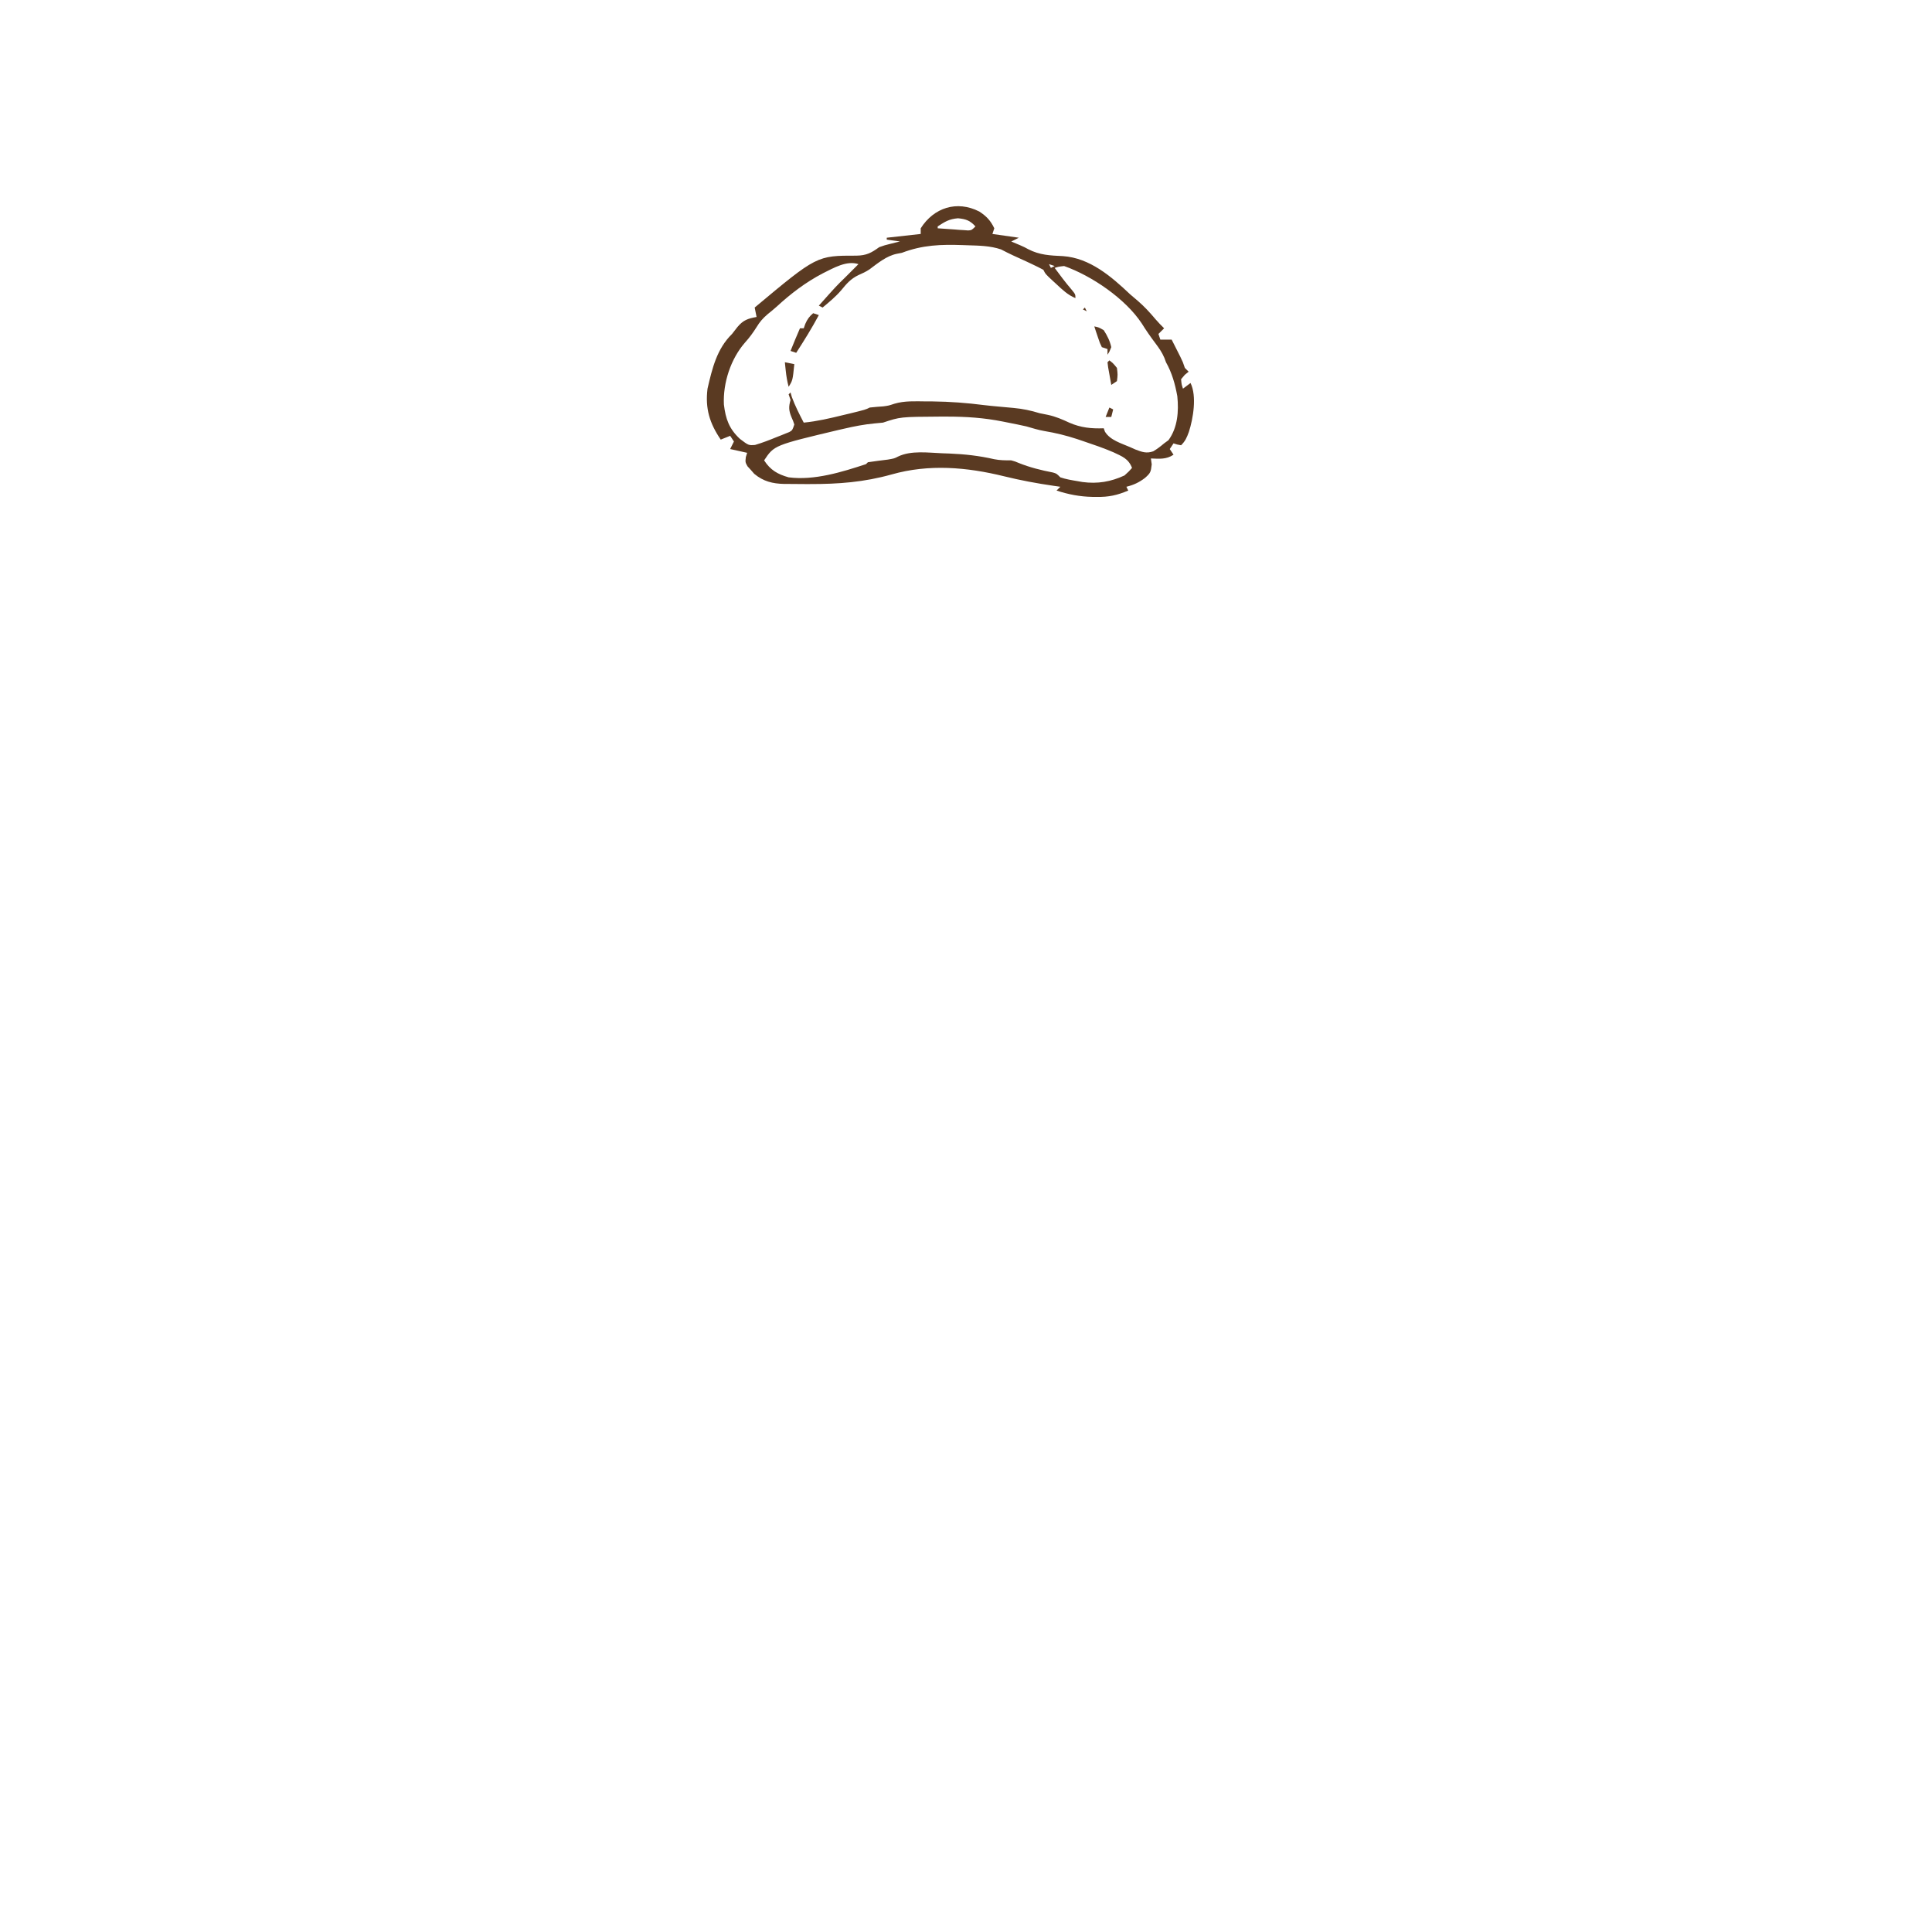
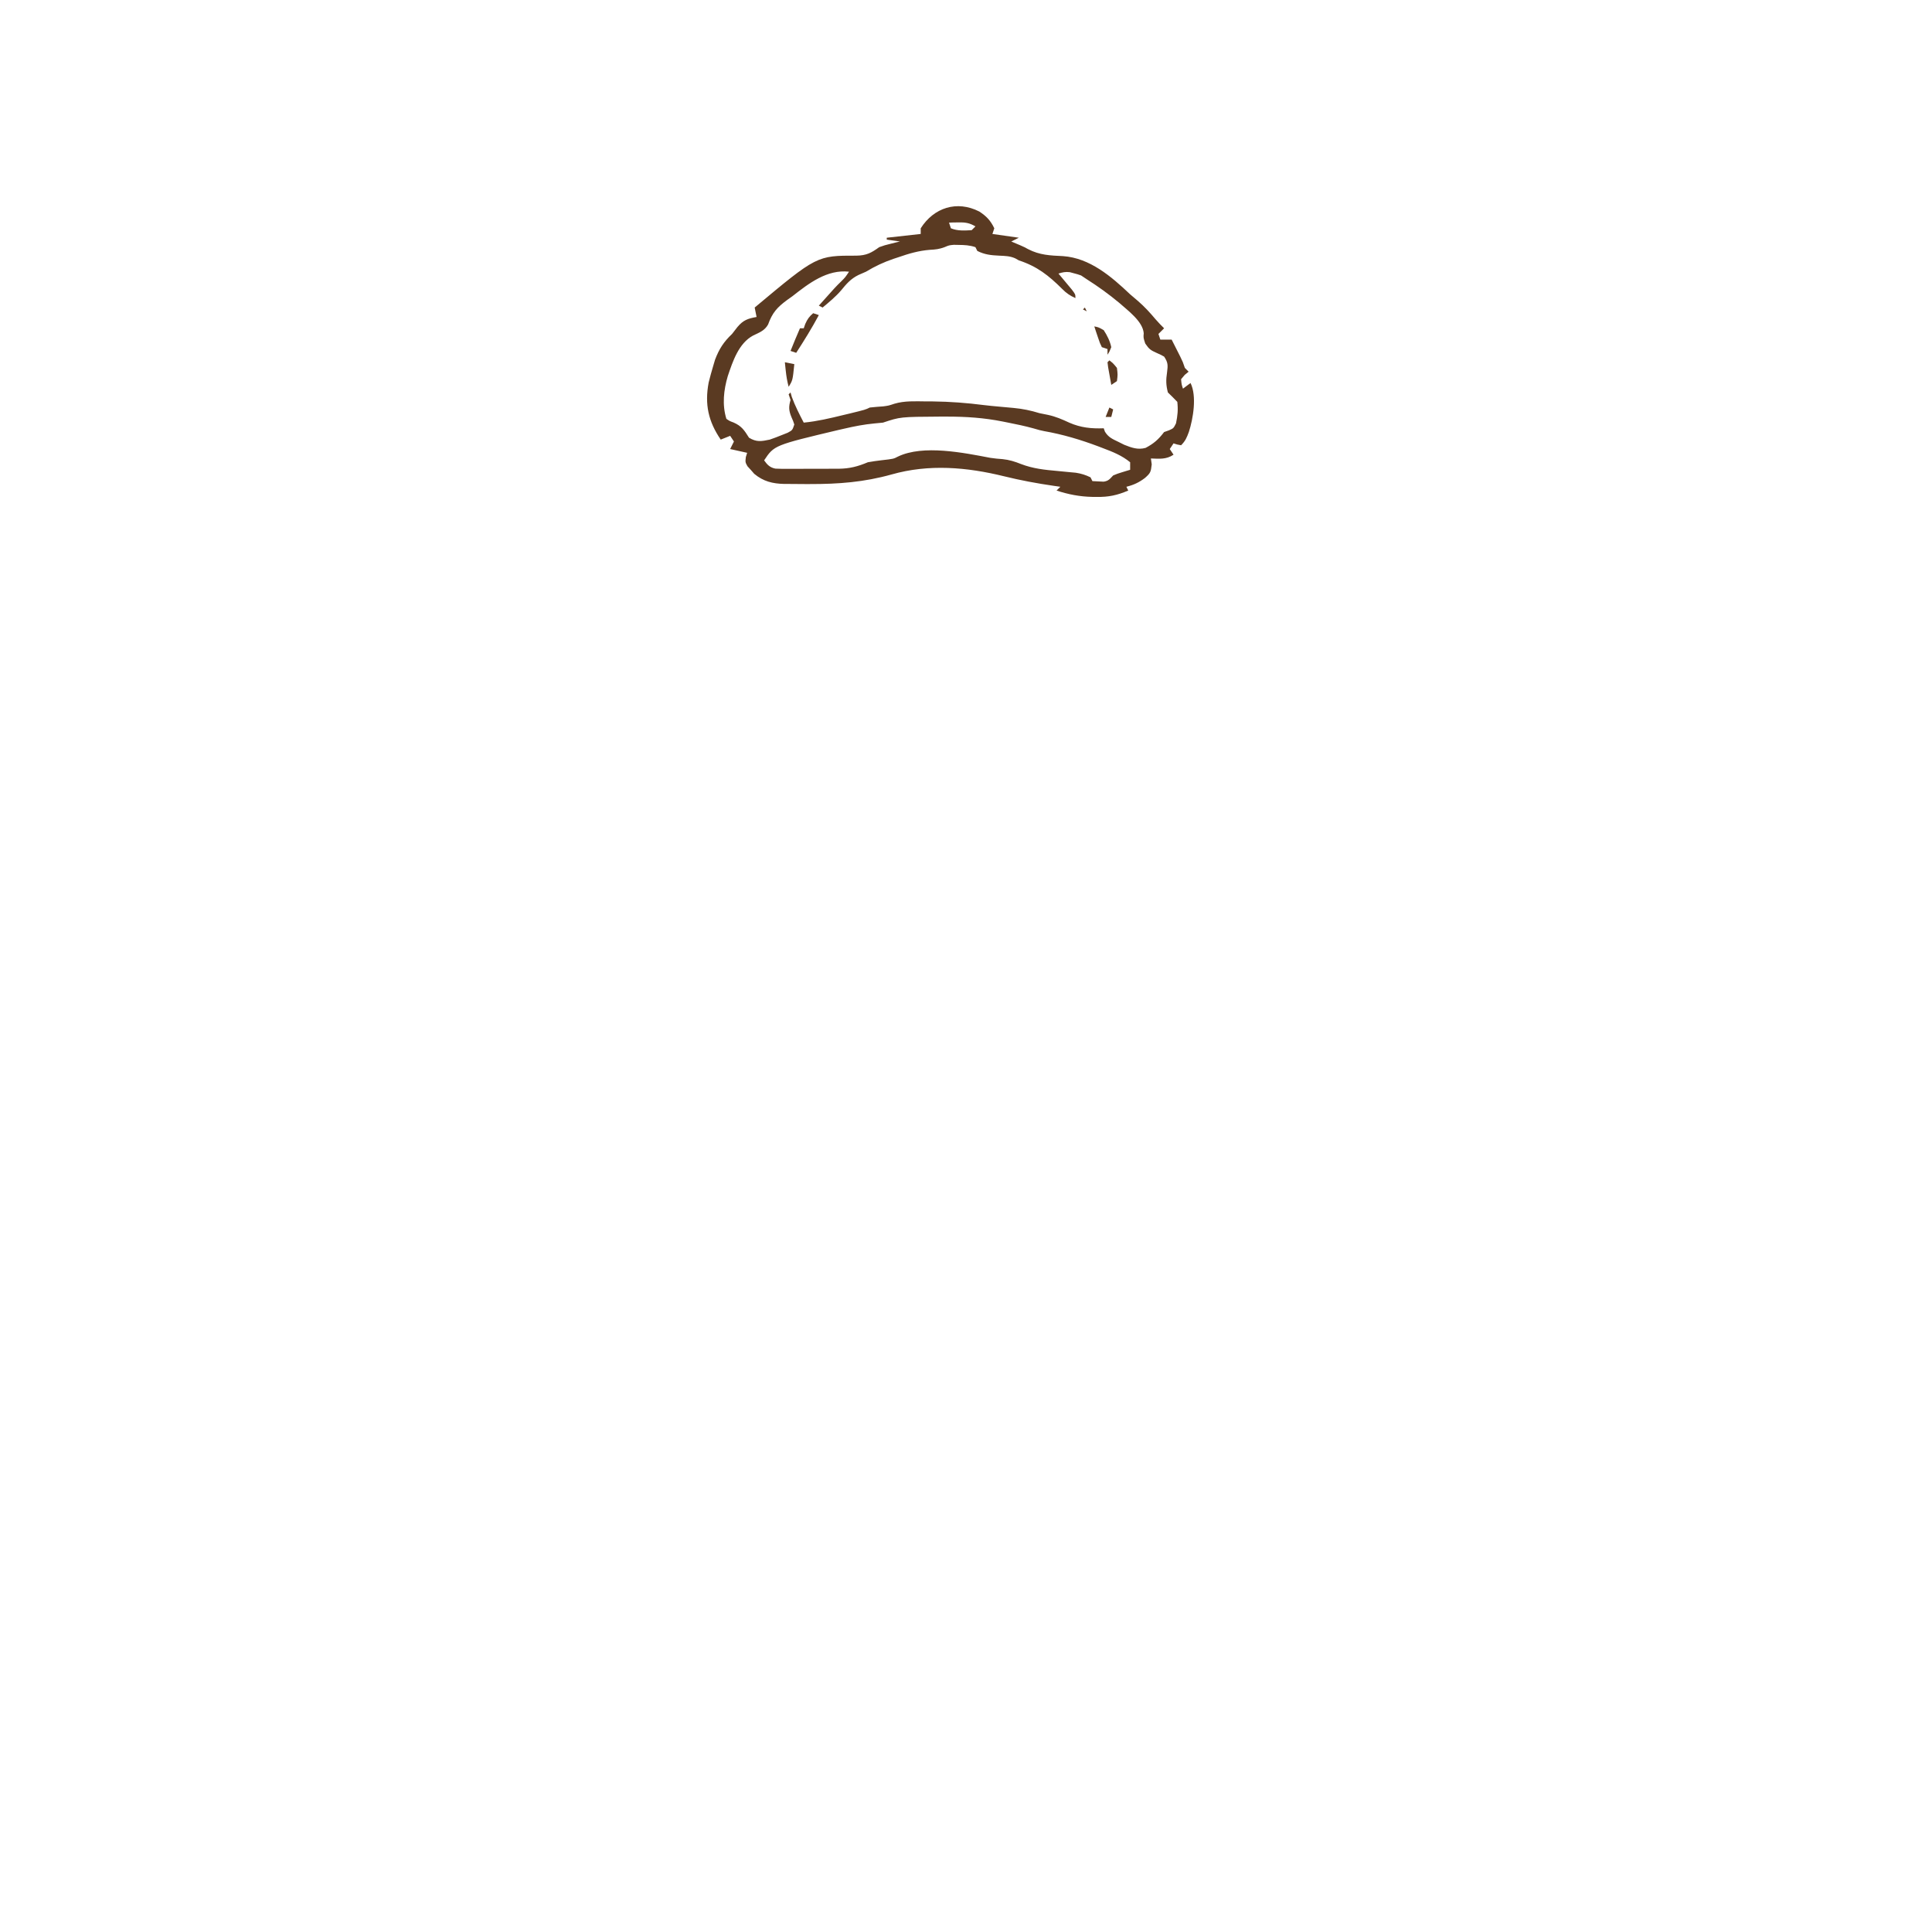
<svg xmlns="http://www.w3.org/2000/svg" viewBox="0 0 1024 1024" width="1024" height="1024">
-   <path fill="#5A3A22" d="M 519.06 112.12 C 522.84 114.58 525.05 116.94 527 121 C 526.67 121.98 526.34 122.98 526 124 C 530.62 124.66 535.24 125.31 540 126 C 538.68 126.66 537.36 127.31 536 128 C 537.63 128.69 539.26 129.38 540.9 130.07 C 543 131 543 131 544.94 132.06 C 551.04 135.22 556.63 135.43 563.43 135.75 C 577.66 136.75 589.04 146.56 599 156 C 600.39 157.19 601.78 158.38 603.18 159.56 C 606.6 162.53 609.55 165.75 612.45 169.2 C 613.9 170.88 615.41 172.45 617 174 C 616.01 175 615.02 175.99 614 177 C 614.33 178 614.66 178.99 615 180 C 616.98 180 618.96 180 621 180 C 621.98 181.94 622.96 183.88 623.94 185.81 C 624.48 186.89 625.03 187.97 625.59 189.08 C 627 192 627 192 628 195 C 628.66 195.66 629.32 196.31 630 197 C 629.32 197.56 628.64 198.12 627.94 198.69 C 627.3 199.45 626.66 200.22 626 201 C 626.25 203.75 626.25 203.75 627 206 C 627.66 205.5 627.66 205.5 631 203 C 634.44 209.89 632.4 221.95 630.12 228.94 C 628.99 231.99 628.3 233.69 626 236 C 623.87 235.62 623.87 235.62 622 235 C 621.34 236 620.68 236.99 620 238 C 620.66 239 621.32 239.97 622 241 C 618.1 243.6 614.52 243.16 610 243 C 610.07 243.51 610.07 243.51 610.44 246.12 C 609.97 250.25 609.78 250.72 606.87 253.31 C 603.77 255.69 600.82 257.06 597 258 C 597.33 258.65 597.66 259.31 598 260 C 592.19 262.49 587.54 263.49 581.25 263.38 C 580.86 263.38 580.86 263.38 578.89 263.36 C 572.32 263.22 566.25 262.06 560 260 C 560.66 259.35 561.32 258.69 562 258 C 560.87 257.85 559.74 257.69 558.58 257.51 C 549.67 256.22 540.93 254.6 532.18 252.44 C 512.47 247.59 492.38 245.84 472.57 251.47 C 457.96 255.56 444.42 256.59 429.31 256.56 C 428.83 256.56 428.83 256.56 426.42 256.56 C 423.67 256.56 420.92 256.54 418.17 256.5 C 417.35 256.5 416.53 256.5 415.68 256.5 C 409.48 256.35 404.64 255.19 399.75 251.13 C 399.17 250.47 398.59 249.81 398 249.12 C 397.4 248.47 396.8 247.81 396.18 247.13 C 395 245 395 245 395.31 242.25 C 395.42 241.88 395.42 241.88 396 240 C 393.03 239.34 390.06 238.69 387 238 C 387.66 236.69 388.32 235.37 389 234 C 388.34 233 387.68 232.01 387 231 C 386.17 231.32 386.17 231.32 382 233 C 376.11 224.34 373.7 216.51 375 206 C 377.5 195.2 379.95 184.87 388 177 C 388.96 175.78 389.92 174.55 390.87 173.31 C 393.91 169.68 396.39 168.82 401 168 C 400.83 167.18 400.83 167.18 400 163 C 432.94 135.47 432.94 135.47 453.98 135.5 C 459.23 135.41 461.82 134.03 466 131 C 468.99 129.95 468.99 129.95 471.87 129.25 C 472.36 129.12 472.36 129.12 474.8 128.51 C 475.53 128.34 476.25 128.18 477 128 C 474.69 127.67 472.38 127.34 470 127 C 470 126.67 470 126.34 470 126 C 472.97 125.67 472.97 125.67 488 124 C 488 123.02 488 122.02 488 121 C 494.94 110.03 507.2 106.06 519.06 112.12ZM 497 120 C 497 120.33 497 120.66 497 121 C 499.96 121.22 502.91 121.42 505.87 121.62 C 506.29 121.66 506.29 121.66 508.42 121.83 C 509.23 121.88 510.03 121.92 510.86 121.97 C 511.61 122.03 512.35 122.09 513.12 122.14 C 515 122 515 122 517 120 C 514.13 116.86 512.04 116.11 507.75 115.69 C 503.08 116.08 500.88 117.47 497 120ZM 478 134 C 477.13 134.18 476.26 134.34 475.37 134.51 C 469.85 135.63 465.26 139.5 460.81 142.8 C 458.93 144.05 457.06 144.91 455 145.81 C 450.93 147.75 448.62 150.44 445.81 153.9 C 442.88 157.31 439.45 160.13 436 163 C 435.67 162.84 435.67 162.84 434 162 C 443.22 151.65 443.22 151.65 448 147 C 449.27 145.74 450.54 144.45 451.81 143.19 C 452.87 142.12 453.94 141.06 455 140 C 448.74 137.91 441.8 142.06 436.14 144.85 C 426.92 149.68 419.18 155.6 411.54 162.62 C 409.99 164 408.4 165.3 406.79 166.59 C 404.26 168.78 402.71 170.56 401 173.38 C 399.13 176.33 397.23 178.97 394.87 181.56 C 387.3 190.22 383.15 202.94 383.68 214.38 C 384.6 222.06 386.44 227.28 392.18 232.62 C 396.76 236.09 396.76 236.09 400.2 235.83 C 404.15 234.66 407.94 233.19 411.75 231.62 C 412.53 231.32 413.31 231.01 414.11 230.7 C 414.85 230.41 415.59 230.09 416.36 229.78 C 417.03 229.51 417.71 229.25 418.4 228.97 C 420 228 420 228 421 225 C 420.4 223.13 420.4 223.13 419.5 221.12 C 418.07 217.62 417.94 215.69 419 212 C 418.67 211 418.34 210.01 418 209 C 418.33 208.68 418.66 208.34 419 208 C 419.22 208.78 419.45 209.56 419.68 210.38 C 421.4 215.12 423.68 219.53 426 224 C 433.12 223.31 439.93 221.7 446.87 220 C 448.01 219.72 449.15 219.45 450.33 219.18 C 458.72 217.13 458.72 217.13 461 216 C 463.39 215.72 465.79 215.56 468.2 215.38 C 471 215 471 215 474.03 213.99 C 479.47 212.36 485.12 212.7 490.75 212.75 C 491.95 212.75 493.15 212.76 494.39 212.76 C 503.58 212.87 512.55 213.55 521.65 214.72 C 524.22 215.03 526.79 215.28 529.36 215.5 C 530.26 215.59 531.16 215.68 532.09 215.75 C 533.8 215.92 535.52 216.06 537.24 216.22 C 542.04 216.67 546.37 217.56 551 219 C 552.45 219.31 553.91 219.61 555.37 219.88 C 559.48 220.75 563.01 222.28 566.81 224.05 C 572.87 226.69 578.44 227.24 585 227 C 585.21 227.59 585.43 228.19 585.65 228.81 C 588.44 233.34 594.28 234.94 599 237 C 599.9 237.41 600.8 237.81 601.73 238.22 C 605.21 239.56 607.66 240.47 611.26 239.2 C 613.35 237.95 615.15 236.58 617 235 C 617.76 234.44 618.52 233.88 619.31 233.31 C 624.2 226.61 624.82 218.03 624 210 C 622.83 203.57 621.21 197.72 618 192 C 617.72 191.24 617.43 190.47 617.14 189.67 C 615.85 186.66 614.22 184.37 612.25 181.75 C 609.71 178.37 607.34 174.97 605.12 171.38 C 596.47 158.34 578.76 146.22 564 141 C 561.1 141.32 561.1 141.32 559 142 C 561.86 145.88 564.72 149.72 567.87 153.38 C 570 156 570 156 570 158 C 565.92 156.34 562.98 153.45 559.81 150.5 C 559.26 150 558.72 149.5 558.16 148.99 C 554.13 145.26 554.13 145.26 553 143 C 551.03 141.94 549.02 140.94 547 140 C 545.95 139.5 544.9 139 543.81 138.5 C 541.58 137.47 539.34 136.44 537.09 135.43 C 534.88 134.41 532.71 133.32 530.56 132.19 C 524.81 130.26 519.02 130.19 513 130 C 512.57 129.99 512.57 129.99 510.42 129.91 C 498.69 129.5 489.04 129.81 478 134ZM 556 140 C 556.33 140.66 556.66 141.31 557 142 C 557.66 141.68 558.32 141.34 559 141 C 558.01 140.68 557.02 140.34 556 140ZM 468 224 C 466.49 224.18 464.98 224.31 463.47 224.43 C 458.03 224.94 452.81 225.95 447.5 227.19 C 446.55 227.41 445.6 227.62 444.62 227.84 C 410.34 235.99 410.34 235.99 405 244 C 408.3 249.16 412.22 251.38 418 253 C 431.6 254.75 446.17 250.22 459 246 C 459.16 245.84 459.16 245.84 460 245 C 463.52 244.46 467.05 244.03 470.58 243.59 C 474 243 474 243 475.95 242 C 482.88 238.62 492.04 239.97 499.5 240.25 C 500.12 240.28 500.12 240.28 503.26 240.38 C 511.35 240.72 519.02 241.56 526.9 243.38 C 530.02 244 532.82 244 536 244 C 538.09 244.59 538.09 244.59 539.94 245.38 C 545.84 247.75 551.84 249.24 558.08 250.44 C 560 251 560 251 562 253 C 564.92 254 567.95 254.49 571 255 C 571.92 255.16 572.85 255.32 573.8 255.49 C 581.76 256.53 588.68 255.38 596 252 C 598.37 249.85 598.37 249.85 600 248 C 598.08 243.06 594.76 241.91 590.15 239.72 C 584.85 237.44 579.4 235.59 573.94 233.75 C 572.93 233.41 571.93 233.06 570.89 232.72 C 565.11 230.82 559.45 229.44 553.45 228.44 C 550.23 227.87 547.14 226.92 544 226 C 540.7 225.25 537.38 224.59 534.06 223.94 C 533.2 223.76 532.35 223.59 531.47 223.42 C 521.54 221.44 512.13 220.81 502 220.81 C 500.71 220.81 499.42 220.81 498.1 220.81 C 477.18 220.94 477.18 220.94 468 224Z" />
+   <path fill="#5A3A22" d="M 519.06 112.12 C 522.84 114.58 525.05 116.94 527 121 C 526.67 121.98 526.34 122.98 526 124 C 530.62 124.66 535.24 125.31 540 126 C 538.68 126.66 537.36 127.31 536 128 C 537.63 128.69 539.26 129.38 540.9 130.07 C 543 131 543 131 544.94 132.06 C 551.04 135.22 556.63 135.43 563.43 135.75 C 577.66 136.75 589.04 146.56 599 156 C 600.39 157.19 601.78 158.38 603.18 159.56 C 606.6 162.53 609.55 165.75 612.45 169.2 C 613.9 170.88 615.41 172.45 617 174 C 616.01 175 615.02 175.99 614 177 C 614.33 178 614.66 178.99 615 180 C 616.98 180 618.96 180 621 180 C 621.98 181.94 622.96 183.88 623.94 185.81 C 624.48 186.89 625.03 187.97 625.59 189.08 C 627 192 627 192 628 195 C 628.66 195.66 629.32 196.31 630 197 C 629.32 197.56 628.64 198.12 627.94 198.69 C 627.3 199.45 626.66 200.22 626 201 C 626.25 203.75 626.25 203.75 627 206 C 627.66 205.5 627.66 205.5 631 203 C 634.44 209.89 632.4 221.95 630.12 228.94 C 628.99 231.99 628.3 233.69 626 236 C 623.87 235.62 623.87 235.62 622 235 C 621.34 236 620.68 236.99 620 238 C 620.66 239 621.32 239.97 622 241 C 618.1 243.6 614.52 243.16 610 243 C 610.07 243.51 610.07 243.51 610.44 246.12 C 609.97 250.25 609.78 250.72 606.87 253.31 C 603.77 255.69 600.82 257.06 597 258 C 597.33 258.65 597.66 259.31 598 260 C 592.19 262.49 587.54 263.49 581.25 263.38 C 580.86 263.38 580.86 263.38 578.89 263.36 C 572.32 263.22 566.25 262.06 560 260 C 560.66 259.35 561.32 258.69 562 258 C 560.87 257.85 559.74 257.69 558.58 257.51 C 549.67 256.22 540.93 254.6 532.18 252.44 C 512.47 247.59 492.38 245.84 472.57 251.47 C 457.96 255.56 444.42 256.59 429.31 256.56 C 428.83 256.56 428.83 256.56 426.42 256.56 C 423.67 256.56 420.92 256.54 418.17 256.5 C 417.35 256.5 416.53 256.5 415.68 256.5 C 409.48 256.35 404.64 255.19 399.75 251.13 C 399.17 250.47 398.59 249.81 398 249.12 C 397.4 248.47 396.8 247.81 396.18 247.13 C 395 245 395 245 395.31 242.25 C 395.42 241.88 395.42 241.88 396 240 C 393.03 239.34 390.06 238.69 387 238 C 387.66 236.69 388.32 235.37 389 234 C 388.34 233 387.68 232.01 387 231 C 386.17 231.32 386.17 231.32 382 233 C 375.44 223.37 373.43 214.36 375.6 202.76 C 376.33 199.81 377.12 196.91 378 194 C 378.33 192.88 378.66 191.78 379 190.62 C 381.18 184.91 383.56 181.22 388 177 C 388.96 175.78 389.92 174.55 390.87 173.31 C 393.91 169.68 396.39 168.82 401 168 C 400.83 167.18 400.83 167.18 400 163 C 432.94 135.47 432.94 135.47 453.98 135.5 C 459.23 135.41 461.82 134.03 466 131 C 468.99 129.95 468.99 129.95 471.87 129.25 C 472.36 129.12 472.36 129.12 474.8 128.51 C 475.53 128.34 476.25 128.18 477 128 C 474.69 127.67 472.38 127.34 470 127 C 470 126.67 470 126.34 470 126 C 472.97 125.67 472.97 125.67 488 124 C 488 123.02 488 122.02 488 121 C 494.94 110.03 507.2 106.06 519.06 112.12ZM 503 118 C 503.33 118.98 503.66 119.98 504 121 C 507.48 122.47 511.28 122.2 515 122 C 515.66 121.34 516.32 120.69 517 120 C 513.79 118.09 511.46 117.78 507.75 117.88 C 507.3 117.89 507.3 117.89 505.04 117.92 C 504.37 117.95 503.69 117.97 503 118ZM 500.66 130.99 C 497.91 132.03 495.79 132.28 492.86 132.41 C 486.96 132.88 481.81 134.37 476.25 136.31 C 475.35 136.6 474.46 136.91 473.54 137.2 C 468.29 139 463.74 141.13 459 144 C 457.67 144.59 456.34 145.19 455 145.75 C 450.96 147.74 448.62 150.44 445.81 153.9 C 442.88 157.31 439.45 160.13 436 163 C 435.67 162.84 435.67 162.84 434 162 C 442.81 152.12 442.81 152.12 445.94 149.06 C 448 147 448 147 450 144 C 438.4 142.69 428.65 150.2 420 157 C 419.08 157.66 418.17 158.31 417.23 158.97 C 411.88 162.91 409.35 165.76 407.11 171.97 C 405.31 175.25 402.46 176.25 399.18 177.83 C 391.5 181.94 388.37 191.56 385.75 199.31 C 383.57 206.66 382.68 214.56 385 222 C 386.7 223.16 386.7 223.16 388.81 223.94 C 393.07 225.8 394.52 228.06 397 232 C 400.97 234.41 403.56 233.94 408 233 C 410.12 232.28 412.23 231.47 414.31 230.62 C 415.36 230.2 416.41 229.78 417.49 229.36 C 420 228 420 228 421 225 C 420.4 223.13 420.4 223.13 419.5 221.12 C 418.07 217.62 417.94 215.69 419 212 C 418.67 211 418.34 210.01 418 209 C 418.33 208.68 418.66 208.34 419 208 C 419.22 208.78 419.45 209.56 419.68 210.38 C 421.4 215.12 423.68 219.53 426 224 C 433.12 223.31 439.93 221.7 446.87 220 C 448.01 219.72 449.15 219.45 450.33 219.18 C 458.72 217.13 458.72 217.13 461 216 C 463.39 215.72 465.79 215.56 468.2 215.38 C 471 215 471 215 474.03 213.99 C 479.47 212.36 485.12 212.7 490.75 212.75 C 491.95 212.75 493.15 212.76 494.39 212.76 C 503.58 212.87 512.55 213.55 521.65 214.72 C 524.22 215.03 526.79 215.28 529.36 215.5 C 530.26 215.59 531.16 215.68 532.09 215.75 C 533.8 215.92 535.52 216.06 537.24 216.22 C 542.04 216.67 546.37 217.56 551 219 C 552.45 219.31 553.91 219.61 555.37 219.88 C 559.48 220.75 563.01 222.28 566.81 224.05 C 572.87 226.69 578.44 227.24 585 227 C 585.21 227.59 585.42 228.19 585.64 228.81 C 587.5 231.81 589.58 232.66 592.75 234.19 C 593.77 234.69 594.8 235.2 595.86 235.74 C 599.71 237.28 603.08 238.53 607.19 237.39 C 611.52 235.11 613.99 232.94 617 229 C 617.43 228.84 617.43 228.84 619.62 228.06 C 622 227 622 227 623.31 224.38 C 624.16 220.22 624.47 217.25 624 213 C 622.37 211.3 620.71 209.62 619 208 C 617.99 204.12 617.94 201.34 618.56 197.38 C 619.05 193.61 619.12 192.14 617 189 C 615.18 188.01 615.18 188.01 613.06 187.06 C 609.86 185.62 609.07 185.11 607 182.06 C 606 179 606 179 606.2 176.63 C 605.71 170.32 597.77 164.59 593.2 160.5 C 587.72 155.93 582.02 151.82 576 148 C 575.01 147.34 574.02 146.69 573 146 C 571.1 145.34 571.1 145.34 569.06 144.81 C 568.39 144.63 567.72 144.45 567.03 144.26 C 564.75 143.97 563.18 144.31 561 145 C 561.32 145.38 561.32 145.38 562.97 147.34 C 563.8 148.34 564.64 149.34 565.5 150.38 C 566.33 151.38 567.17 152.38 568.03 153.4 C 570 156 570 156 570 158 C 567.16 156.72 565.14 155.37 562.97 153.13 C 555.79 146 549.77 141.22 540 138 C 539.68 137.82 539.68 137.82 538.06 136.91 C 535.22 135.66 532.65 135.65 529.56 135.5 C 525.28 135.31 521.85 134.95 518 133 C 517.67 132.34 517.34 131.69 517 131 C 514.03 129.97 511.18 129.84 508.06 129.81 C 507.64 129.81 507.64 129.81 505.53 129.76 C 503 130 503 130 500.66 130.99ZM 468 224 C 466.49 224.18 464.98 224.31 463.47 224.43 C 458.03 224.94 452.81 225.95 447.5 227.19 C 446.55 227.41 445.6 227.62 444.62 227.84 C 410.34 235.99 410.34 235.99 405 244 C 406.68 246.35 408.06 247.81 410.97 248.38 C 413.49 248.51 415.99 248.53 418.51 248.5 C 419.44 248.5 420.37 248.5 421.33 248.5 C 423.3 248.5 425.26 248.49 427.23 248.47 C 430.22 248.44 433.21 248.44 436.2 248.46 C 438.12 248.46 440.04 248.44 441.95 248.44 C 442.84 248.44 443.72 248.44 444.64 248.44 C 450.44 248.35 454.65 247.25 460 245 C 462.4 244.57 464.82 244.22 467.25 243.94 C 473.59 243.22 473.59 243.22 475.92 242 C 489.3 235.55 510.92 240 524.87 242.66 C 527.03 243 529.17 243.19 531.35 243.34 C 534.94 243.71 537.88 244.63 541.22 245.97 C 547.52 248.38 553.69 249.03 560.37 249.62 C 562.65 249.84 564.93 250.06 567.21 250.28 C 568.2 250.38 569.19 250.47 570.22 250.56 C 573.09 251.01 575.39 251.72 578 253 C 578.33 253.66 578.66 254.31 579 255 C 580.26 255.06 581.51 255.12 582.81 255.19 C 583.52 255.22 584.23 255.25 584.95 255.29 C 587.58 254.91 588.19 253.88 590 252 C 592.26 251.06 592.26 251.06 594.68 250.31 C 595.49 250.06 596.3 249.81 597.13 249.56 C 597.75 249.37 598.36 249.19 599 249 C 599 247.69 599 246.37 599 245 C 594.64 241.41 589.74 239.47 584.5 237.5 C 583.71 237.19 582.92 236.89 582.1 236.58 C 572.74 233.06 563.24 230.22 553.38 228.5 C 551 228 551 228 547.83 227.07 C 543.28 225.8 538.7 224.86 534.06 223.94 C 533.2 223.76 532.35 223.59 531.47 223.42 C 521.54 221.44 512.13 220.81 502 220.81 C 500.71 220.81 499.42 220.81 498.1 220.81 C 477.18 220.94 477.18 220.94 468 224Z" />
  <path fill="#5A3A22" d="M 431 166 C 431.99 166.33 432.98 166.66 434 167 C 430.32 173.88 426.24 180.46 422 187 C 421.01 186.67 420.02 186.34 419 186 C 420.59 181.96 422.28 177.98 424 174 C 424.66 174 425.32 174 426 174 C 426.27 173.24 426.54 172.47 426.81 171.69 C 427.94 169.13 428.91 167.8 431 166Z" />
  <path fill="#5A3A22" d="M 580 173 C 582.25 173.44 582.25 173.44 585 175 C 586.84 177.84 588.27 180.69 589 184 C 588.1 186.29 588.1 186.29 587 188 C 587 187.01 587 186.02 587 185 C 586.01 184.67 585.02 184.34 584 184 C 582.94 181.81 582.94 181.81 582 179 C 581.63 177.91 581.26 176.81 580.88 175.69 C 580.59 174.8 580.3 173.91 580 173Z" />
  <path fill="#5A3A22" d="M 588 191 C 590 192.56 590 192.56 592 195 C 592.44 198.62 592.44 198.62 592 202 C 591.5 202.33 591.5 202.33 589 204 C 588.64 202.02 588.29 200.04 587.94 198.06 C 587.74 196.96 587.54 195.86 587.34 194.72 C 587.23 193.82 587.12 192.93 587 192 C 587.33 191.67 587.66 191.34 588 191Z" />
  <path fill="#5A3A22" d="M 416 192 C 416.82 192.16 416.82 192.16 421 193 C 420.14 201.57 420.14 201.57 418 205 C 417.2 202.09 416.75 199.25 416.44 196.25 C 416.4 195.85 416.4 195.85 416.18 193.83 C 416.12 193.22 416.06 192.62 416 192Z" />
  <path fill="#5A3A22" d="M 588 216 C 588.66 216.33 589.32 216.66 590 217 C 589.67 218.32 589.34 219.64 589 221 C 588.01 221 587.02 221 586 221 C 586.66 219.35 587.32 217.7 588 216Z" />
  <path fill="#5A3A22" d="M 575 163 C 575.33 163.66 575.66 164.32 576 165 C 575.34 164.67 574.68 164.34 574 164 C 574.33 163.67 574.66 163.34 575 163Z" />
  <path fill="#5A3A22" d="M 573 162 C 575 163 575 163 575 163Z" />
  <path fill="#5A3A22" d="" />
  <path fill="#5A3A22" d="" />
  <path fill="#5A3A22" d="" />
</svg>
